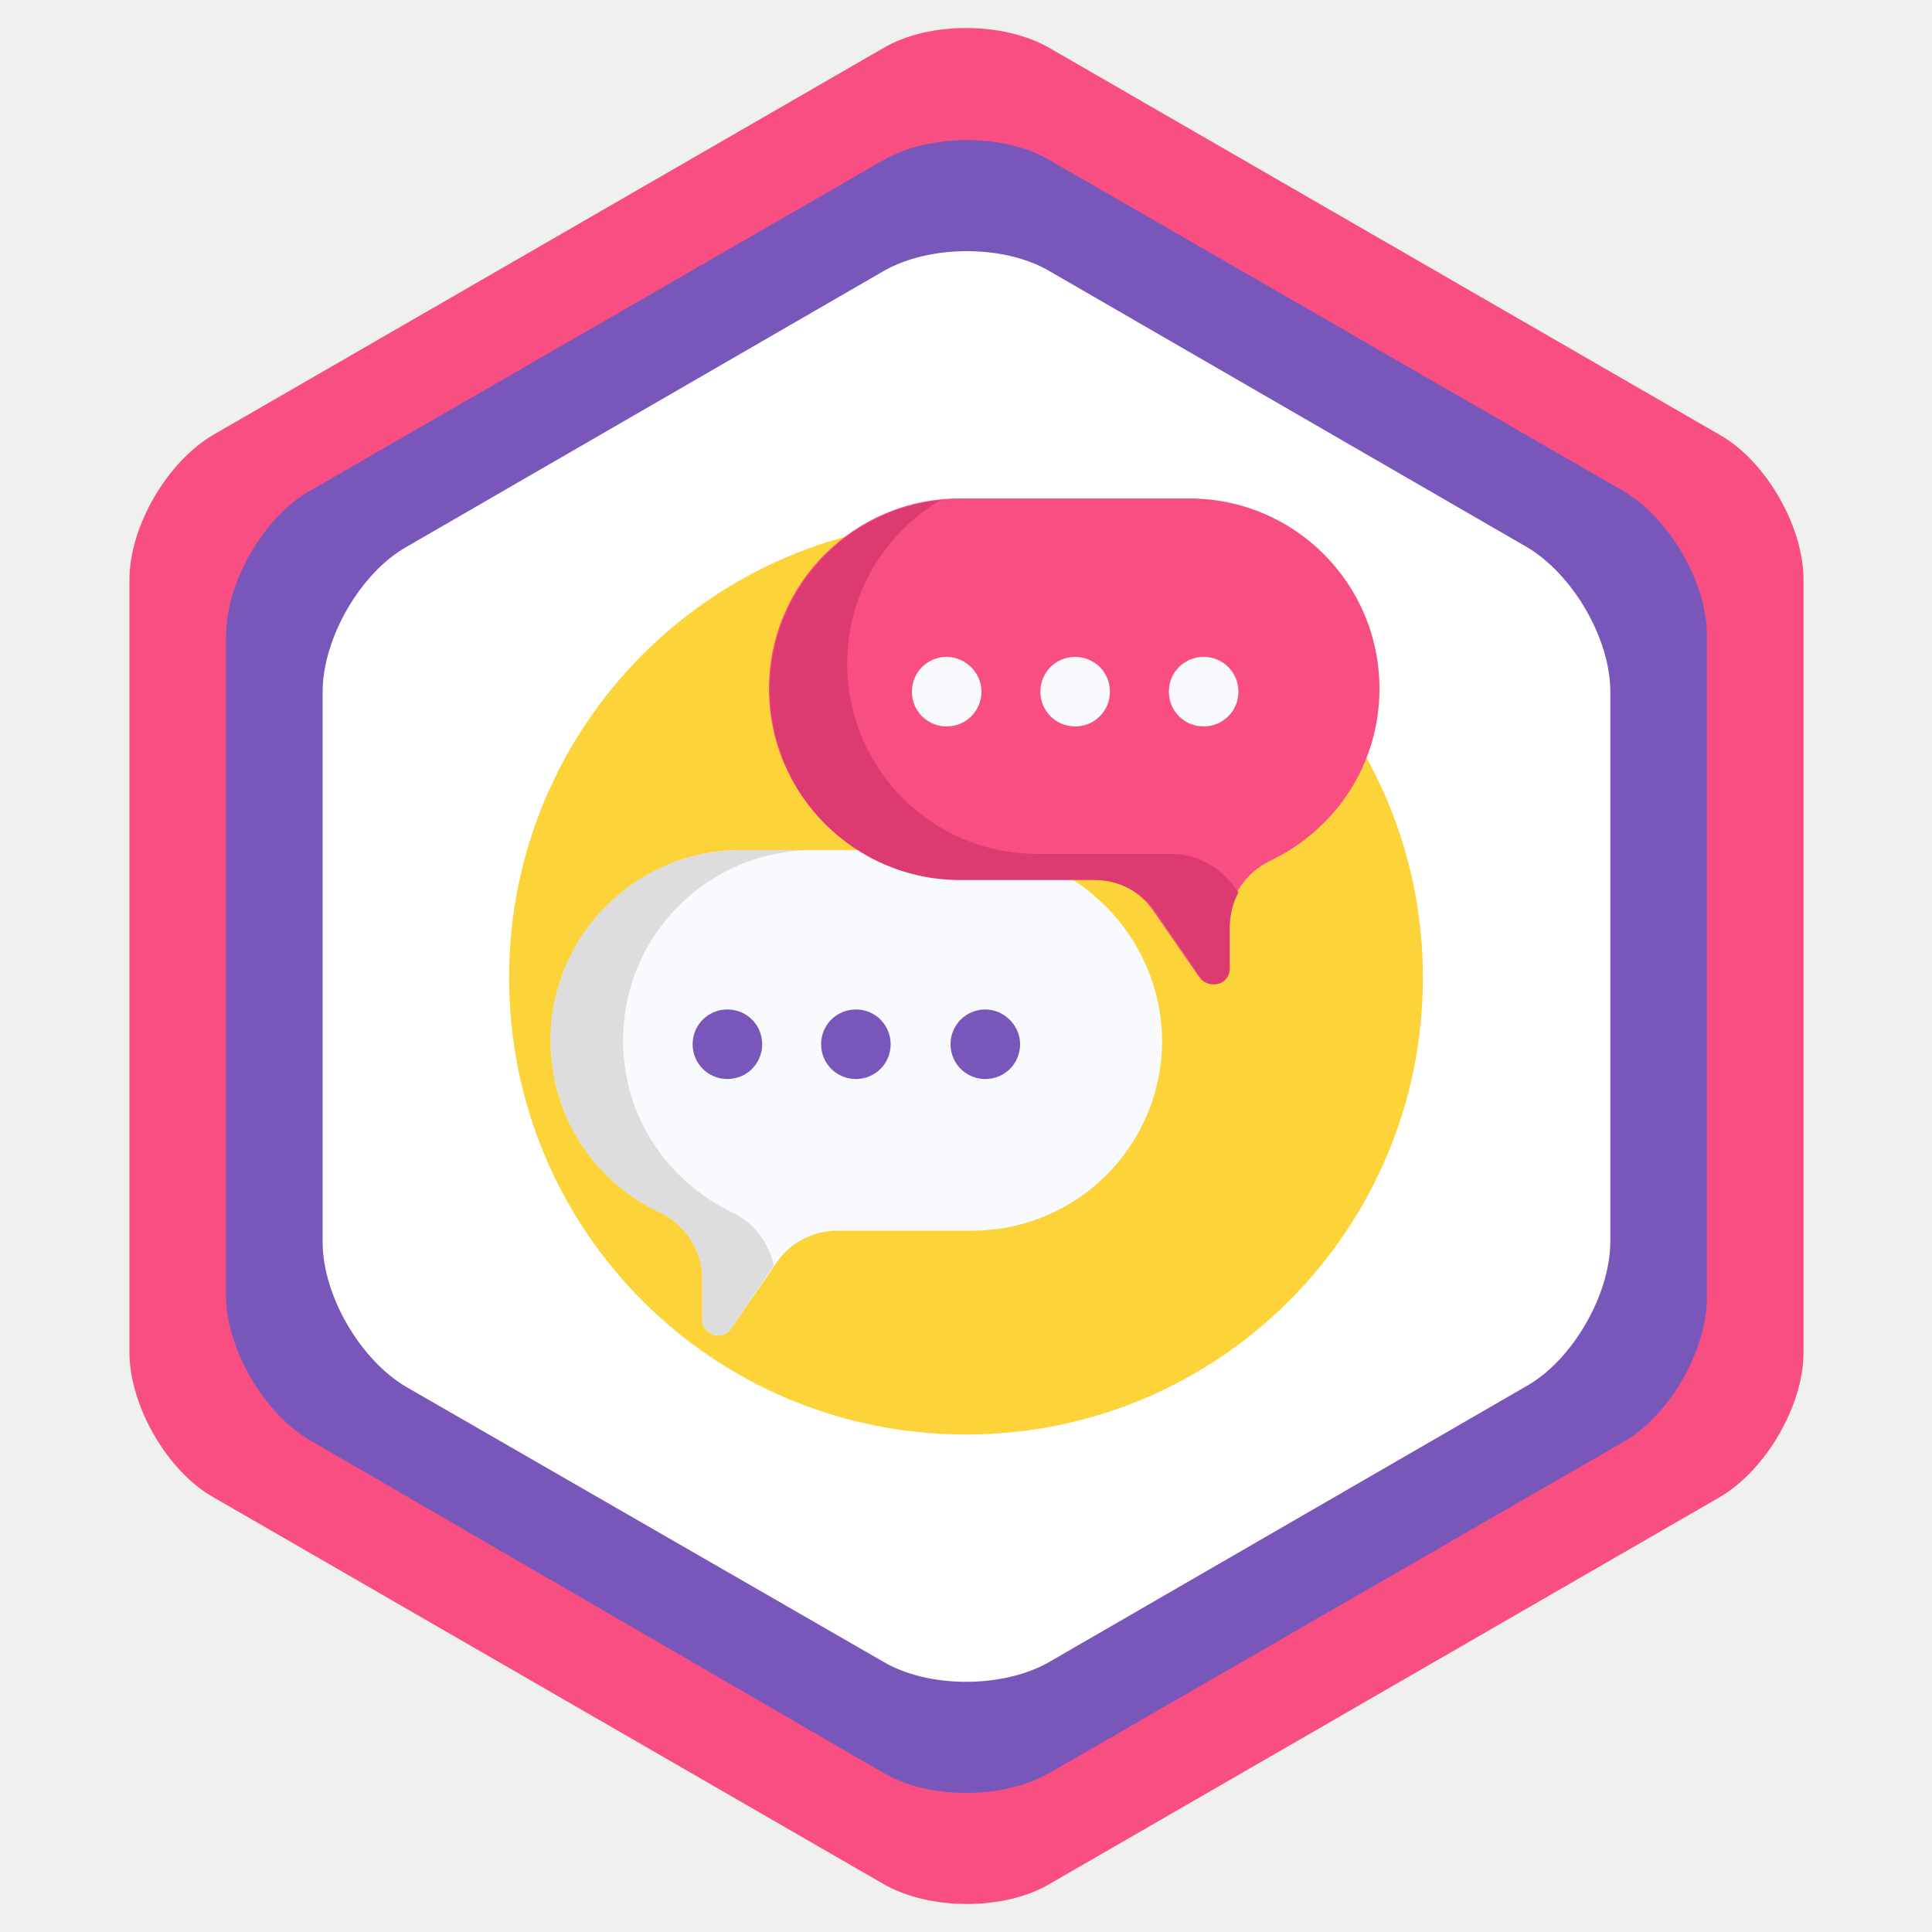
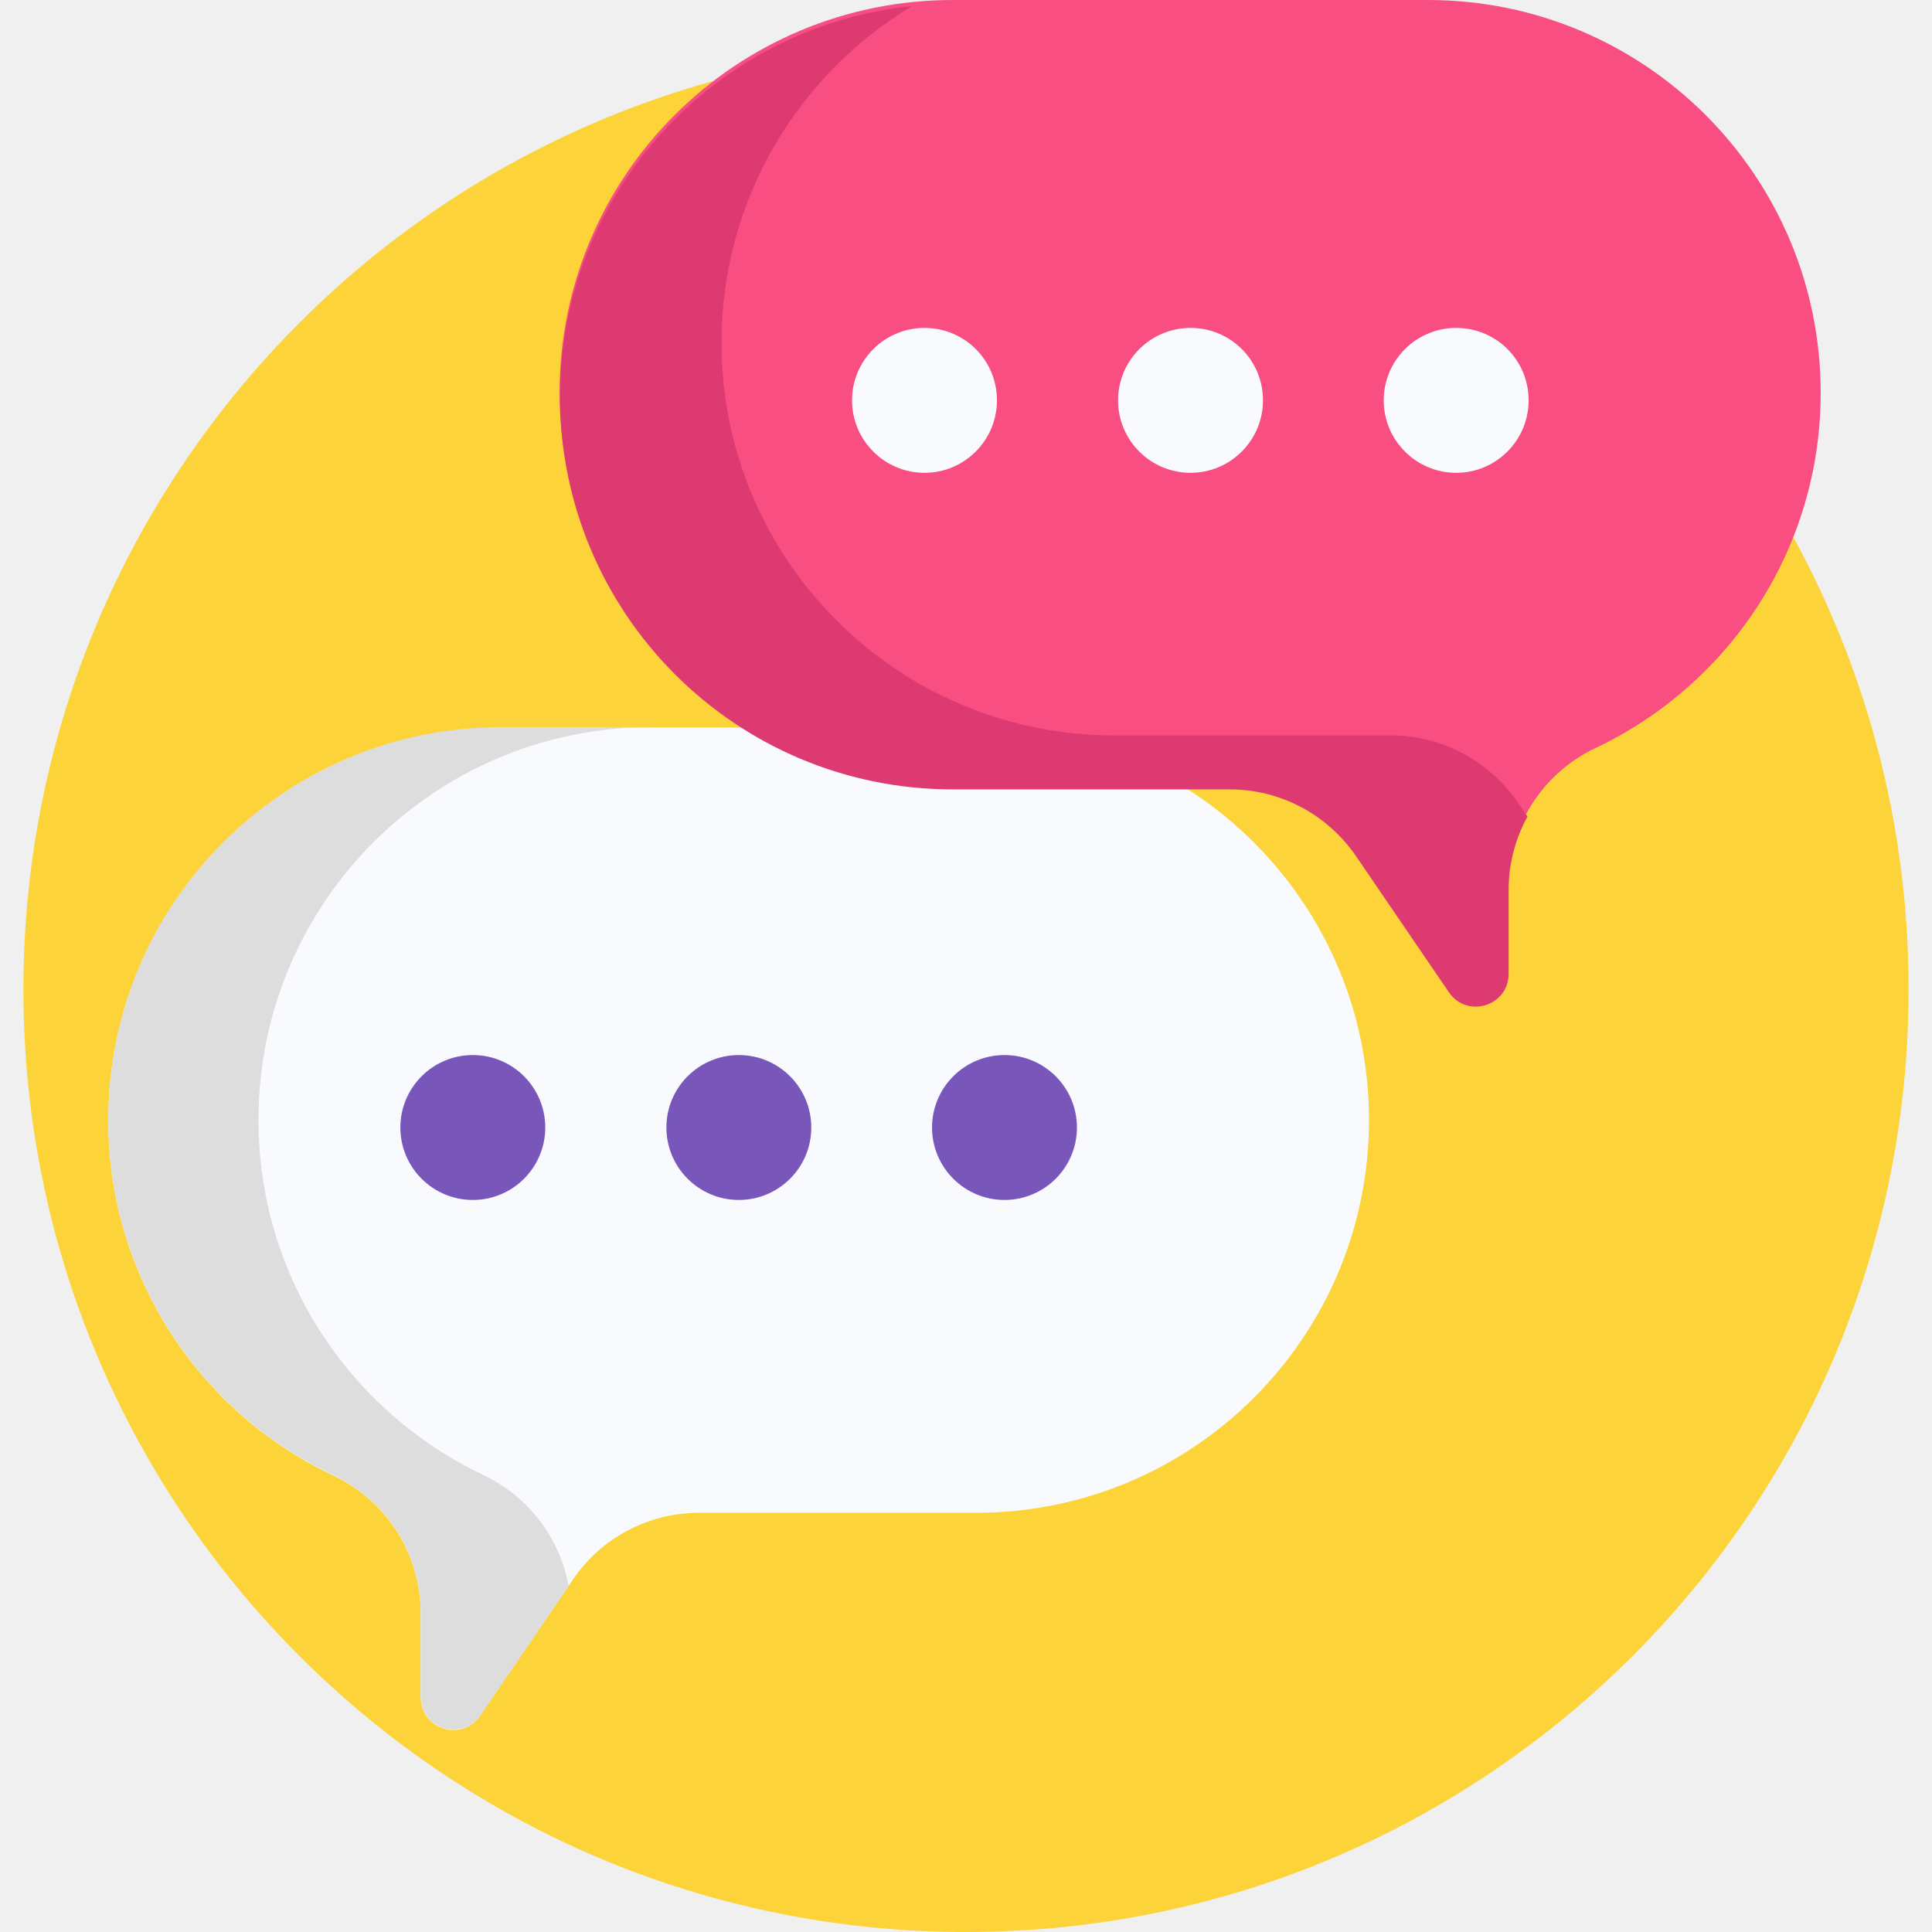
- <svg xmlns="http://www.w3.org/2000/svg" version="1.1" id="Layer_1" x="0px" y="0px" viewBox="0 0 200 200" style="enable-background:new 0 0 200 200;" xml:space="preserve">
+ <svg xmlns="http://www.w3.org/2000/svg" version="1.1" id="Layer_1" x="0px" y="0px" viewBox="0 0 512 512" style="enable-background:new 0 0 512 512;" xml:space="preserve">
  <style type="text/css">
- 	.st0{fill:#F84E82;}
- 	.st1{fill:#7956BA;}
- 	.st2{fill:#FFFFFF;}
- 	.st3{fill:#FDD33A;}
- 	.st4{fill:#F8FAFD;}
- 	.st5{fill:#DDDDDD;}
- 	.st6{fill:#DD3A71;}
+ 	.st0{fill:#FDD33A;}
+ 	.st1{fill:#F8FAFD;}
+ 	.st2{fill:#DDDDDD;}
+ 	.st3{fill:#7956BA;}
+ 	.st4{fill:#F84E82;}
+ 	.st5{fill:#DD3A71;}
</style>
-   <path class="st0" d="M22.1,45c-4.8,2.8-8.7,9.5-8.7,15v80c0,5.5,3.9,12.3,8.7,15l69.3,40c4.8,2.8,12.6,2.8,17.3,0l69.3-40  c4.8-2.8,8.7-9.5,8.7-15V60c0-5.5-3.9-12.3-8.7-15L108.7,5c-4.8-2.8-12.6-2.8-17.3,0L22.1,45z" />
-   <path class="st1" d="M32.1,149.1c-4.8-2.8-8.7-9.5-8.7-15V65.8c0-5.5,3.9-12.3,8.7-15l59.3-34.2c4.8-2.8,12.6-2.8,17.3,0l59.3,34.2  c4.8,2.8,8.7,9.5,8.7,15v68.5c0,5.5-3.9,12.3-8.7,15l-59.3,34.2c-4.8,2.8-12.6,2.8-17.3,0L32.1,149.1z" />
-   <path class="st2" d="M42.1,143.6c-4.8-2.8-8.7-9.5-8.7-15v-57c0-5.5,3.9-12.3,8.7-15l49.3-28.5c4.8-2.8,12.6-2.8,17.3,0l49.3,28.5  c4.8,2.8,8.7,9.5,8.7,15v56.9c0,5.5-3.9,12.3-8.7,15l-49.3,28.5c-4.8,2.8-12.6,2.8-17.3,0L42.1,143.6z" />
-   <path d="M100,100" />
  <g>
-     <path class="st3" d="M147.3,101.2c0,26.1-21.1,47.3-47.3,47.3s-47.3-21.1-47.3-47.3S73.9,53.9,100,53.9S147.3,75.1,147.3,101.2z" />
-     <path class="st4" d="M100.5,88H76.7C65.8,88,57,96.9,57,107.7c0,7.9,4.6,14.7,11.3,17.8c2.7,1.3,4.4,4,4.4,6.9v4.2   c0,1.6,2.1,2.3,3,0.9l4.7-6.8c1.4-2.1,3.8-3.3,6.3-3.3h13.9c10.9,0,19.7-8.8,19.7-19.7C120.2,96.9,111.4,88,100.5,88z" />
-     <path class="st5" d="M75.8,125.5c-6.7-3.2-11.3-9.9-11.3-17.8c0-10.9,8.8-19.7,19.7-19.7h-7.5C65.8,88,57,96.8,57,107.7   c0,7.9,4.6,14.7,11.3,17.8c2.7,1.3,4.4,4,4.4,6.9v4.2c0,1.6,2.1,2.3,3,0.9l4.4-6.5C79.6,128.7,78.1,126.6,75.8,125.5z" />
-     <path class="st1" d="M78.9,108.1c0,2-1.6,3.6-3.6,3.6c-2,0-3.6-1.6-3.6-3.6c0-2,1.6-3.6,3.6-3.6C77.3,104.5,78.9,106.1,78.9,108.1z   " />
-     <path class="st1" d="M92.2,108.1c0,2-1.6,3.6-3.6,3.6c-2,0-3.6-1.6-3.6-3.6c0-2,1.6-3.6,3.6-3.6C90.6,104.5,92.2,106.1,92.2,108.1z   " />
-     <path class="st1" d="M105.6,108.1c0,2-1.6,3.6-3.6,3.6s-3.6-1.6-3.6-3.6c0-2,1.6-3.6,3.6-3.6C103.9,104.5,105.6,106.1,105.6,108.1z   " />
-     <path class="st0" d="M99.3,51.6h23.8c10.9,0,19.7,8.8,19.7,19.7c0,7.9-4.6,14.6-11.3,17.8c-2.7,1.3-4.4,4-4.4,6.9v4.2   c0,1.6-2.1,2.3-3,0.9l-4.7-6.8c-1.4-2.1-3.8-3.3-6.3-3.3H99.3c-10.9,0-19.7-8.8-19.7-19.7S88.5,51.6,99.3,51.6z" />
-     <path class="st6" d="M121.3,88.4h-13.9c-10.9,0-19.7-8.8-19.7-19.7c0-7.2,3.8-13.4,9.6-16.9c-9.9,1-17.6,9.4-17.6,19.6   c0,10.9,8.8,19.7,19.7,19.7h13.9c2.5,0,4.9,1.2,6.3,3.3l4.7,6.8c0.9,1.3,3,0.7,3-0.9v-4.2c0-1.3,0.3-2.6,0.9-3.7l-0.5-0.7   C126.2,89.7,123.8,88.4,121.3,88.4z" />
+     <path class="st0" d="M505.8,262.2C505.8,400.2,394,512,256,512S6.2,400.2,6.2,262.2S118,12.4,256,12.4S505.8,124.2,505.8,262.2z" />
+     <path class="st1" d="M258.7,192.8H132.8c-57.5,0-104.1,46.6-104.1,104.1c0,41.6,24.4,77.5,59.6,94.1c14.2,6.7,23.2,20.9,23.2,36.5   v22.3c0,8.5,11,11.9,15.7,4.9l24.7-36.2c7.5-11,20-17.6,33.4-17.6h73.4c57.5,0,104.1-46.6,104.1-104.1   C362.8,239.4,316.2,192.8,258.7,192.8z" />
+     <path class="st2" d="M128.1,390.9c-35.2-16.7-59.6-52.5-59.6-94.1c0-57.5,46.6-104.1,104.1-104.1h-39.8   c-57.5,0-104.1,46.6-104.1,104.1c0,41.6,24.4,77.5,59.6,94.1c14.2,6.7,23.2,20.9,23.2,36.5v22.3c0,8.5,11,11.9,15.8,4.9l23.4-34.3   C148.4,407.7,140.1,396.6,128.1,390.9z" />
+     <path class="st3" d="M144.5,298.8c0,10.6-8.6,19.2-19.2,19.2s-19.2-8.6-19.2-19.2s8.6-19.2,19.2-19.2S144.5,288.2,144.5,298.8z" />
+     <path class="st3" d="M215,298.8c0,10.6-8.6,19.2-19.2,19.2s-19.2-8.6-19.2-19.2s8.6-19.2,19.2-19.2S215,288.2,215,298.8z" />
+     <path class="st3" d="M285.4,298.8c0,10.6-8.6,19.2-19.2,19.2s-19.2-8.6-19.2-19.2s8.6-19.2,19.2-19.2S285.4,288.2,285.4,298.8z" />
+     <path class="st4" d="M252.5,0h125.9c57.5,0,104.1,46.6,104.1,104.1c0,41.6-24.4,77.4-59.6,94.1c-14.2,6.7-23.2,20.9-23.2,36.5v22.3   c0,8.5-11,11.9-15.8,4.9l-24.7-36.2c-7.5-11-20-17.6-33.4-17.6h-73.4c-57.5,0-104.1-46.6-104.1-104.1S195,0,252.5,0z" />
+     <path class="st5" d="M368.7,194.9h-73.4c-57.5,0-104.1-46.6-104.1-104.1c0-37.9,20.3-71,50.5-89.2c-52.4,5.4-93.3,49.7-93.3,103.5   c0,57.5,46.6,104.1,104.1,104.1h73.4c13.4,0,25.8,6.6,33.4,17.6l24.7,36.2c4.8,7,15.8,3.6,15.8-4.9v-22.3c0-6.9,1.8-13.6,5-19.4   l-2.6-3.8C394.5,201.5,382,194.9,368.7,194.9z" />
    <g>
-       <path class="st4" d="M128.2,71.6c0,2-1.6,3.6-3.6,3.6s-3.6-1.6-3.6-3.6s1.6-3.6,3.6-3.6S128.2,69.6,128.2,71.6z" />
-       <path class="st4" d="M114.9,71.6c0,2-1.6,3.6-3.6,3.6s-3.6-1.6-3.6-3.6s1.6-3.6,3.6-3.6S114.9,69.6,114.9,71.6z" />
-       <path class="st4" d="M101.6,71.6c0,2-1.6,3.6-3.6,3.6c-2,0-3.6-1.6-3.6-3.6s1.6-3.6,3.6-3.6C99.9,68,101.6,69.6,101.6,71.6z" />
+       <path class="st1" d="M405.1,106.1c0,10.6-8.6,19.2-19.2,19.2s-19.2-8.6-19.2-19.2s8.6-19.2,19.2-19.2S405.1,95.4,405.1,106.1z" />
+       <path class="st1" d="M334.7,106.1c0,10.6-8.6,19.2-19.2,19.2s-19.2-8.6-19.2-19.2s8.6-19.2,19.2-19.2S334.7,95.4,334.7,106.1z" />
+       <path class="st1" d="M264.2,106.1c0,10.6-8.6,19.2-19.2,19.2s-19.2-8.6-19.2-19.2s8.6-19.2,19.2-19.2S264.2,95.4,264.2,106.1z" />
    </g>
  </g>
</svg>
